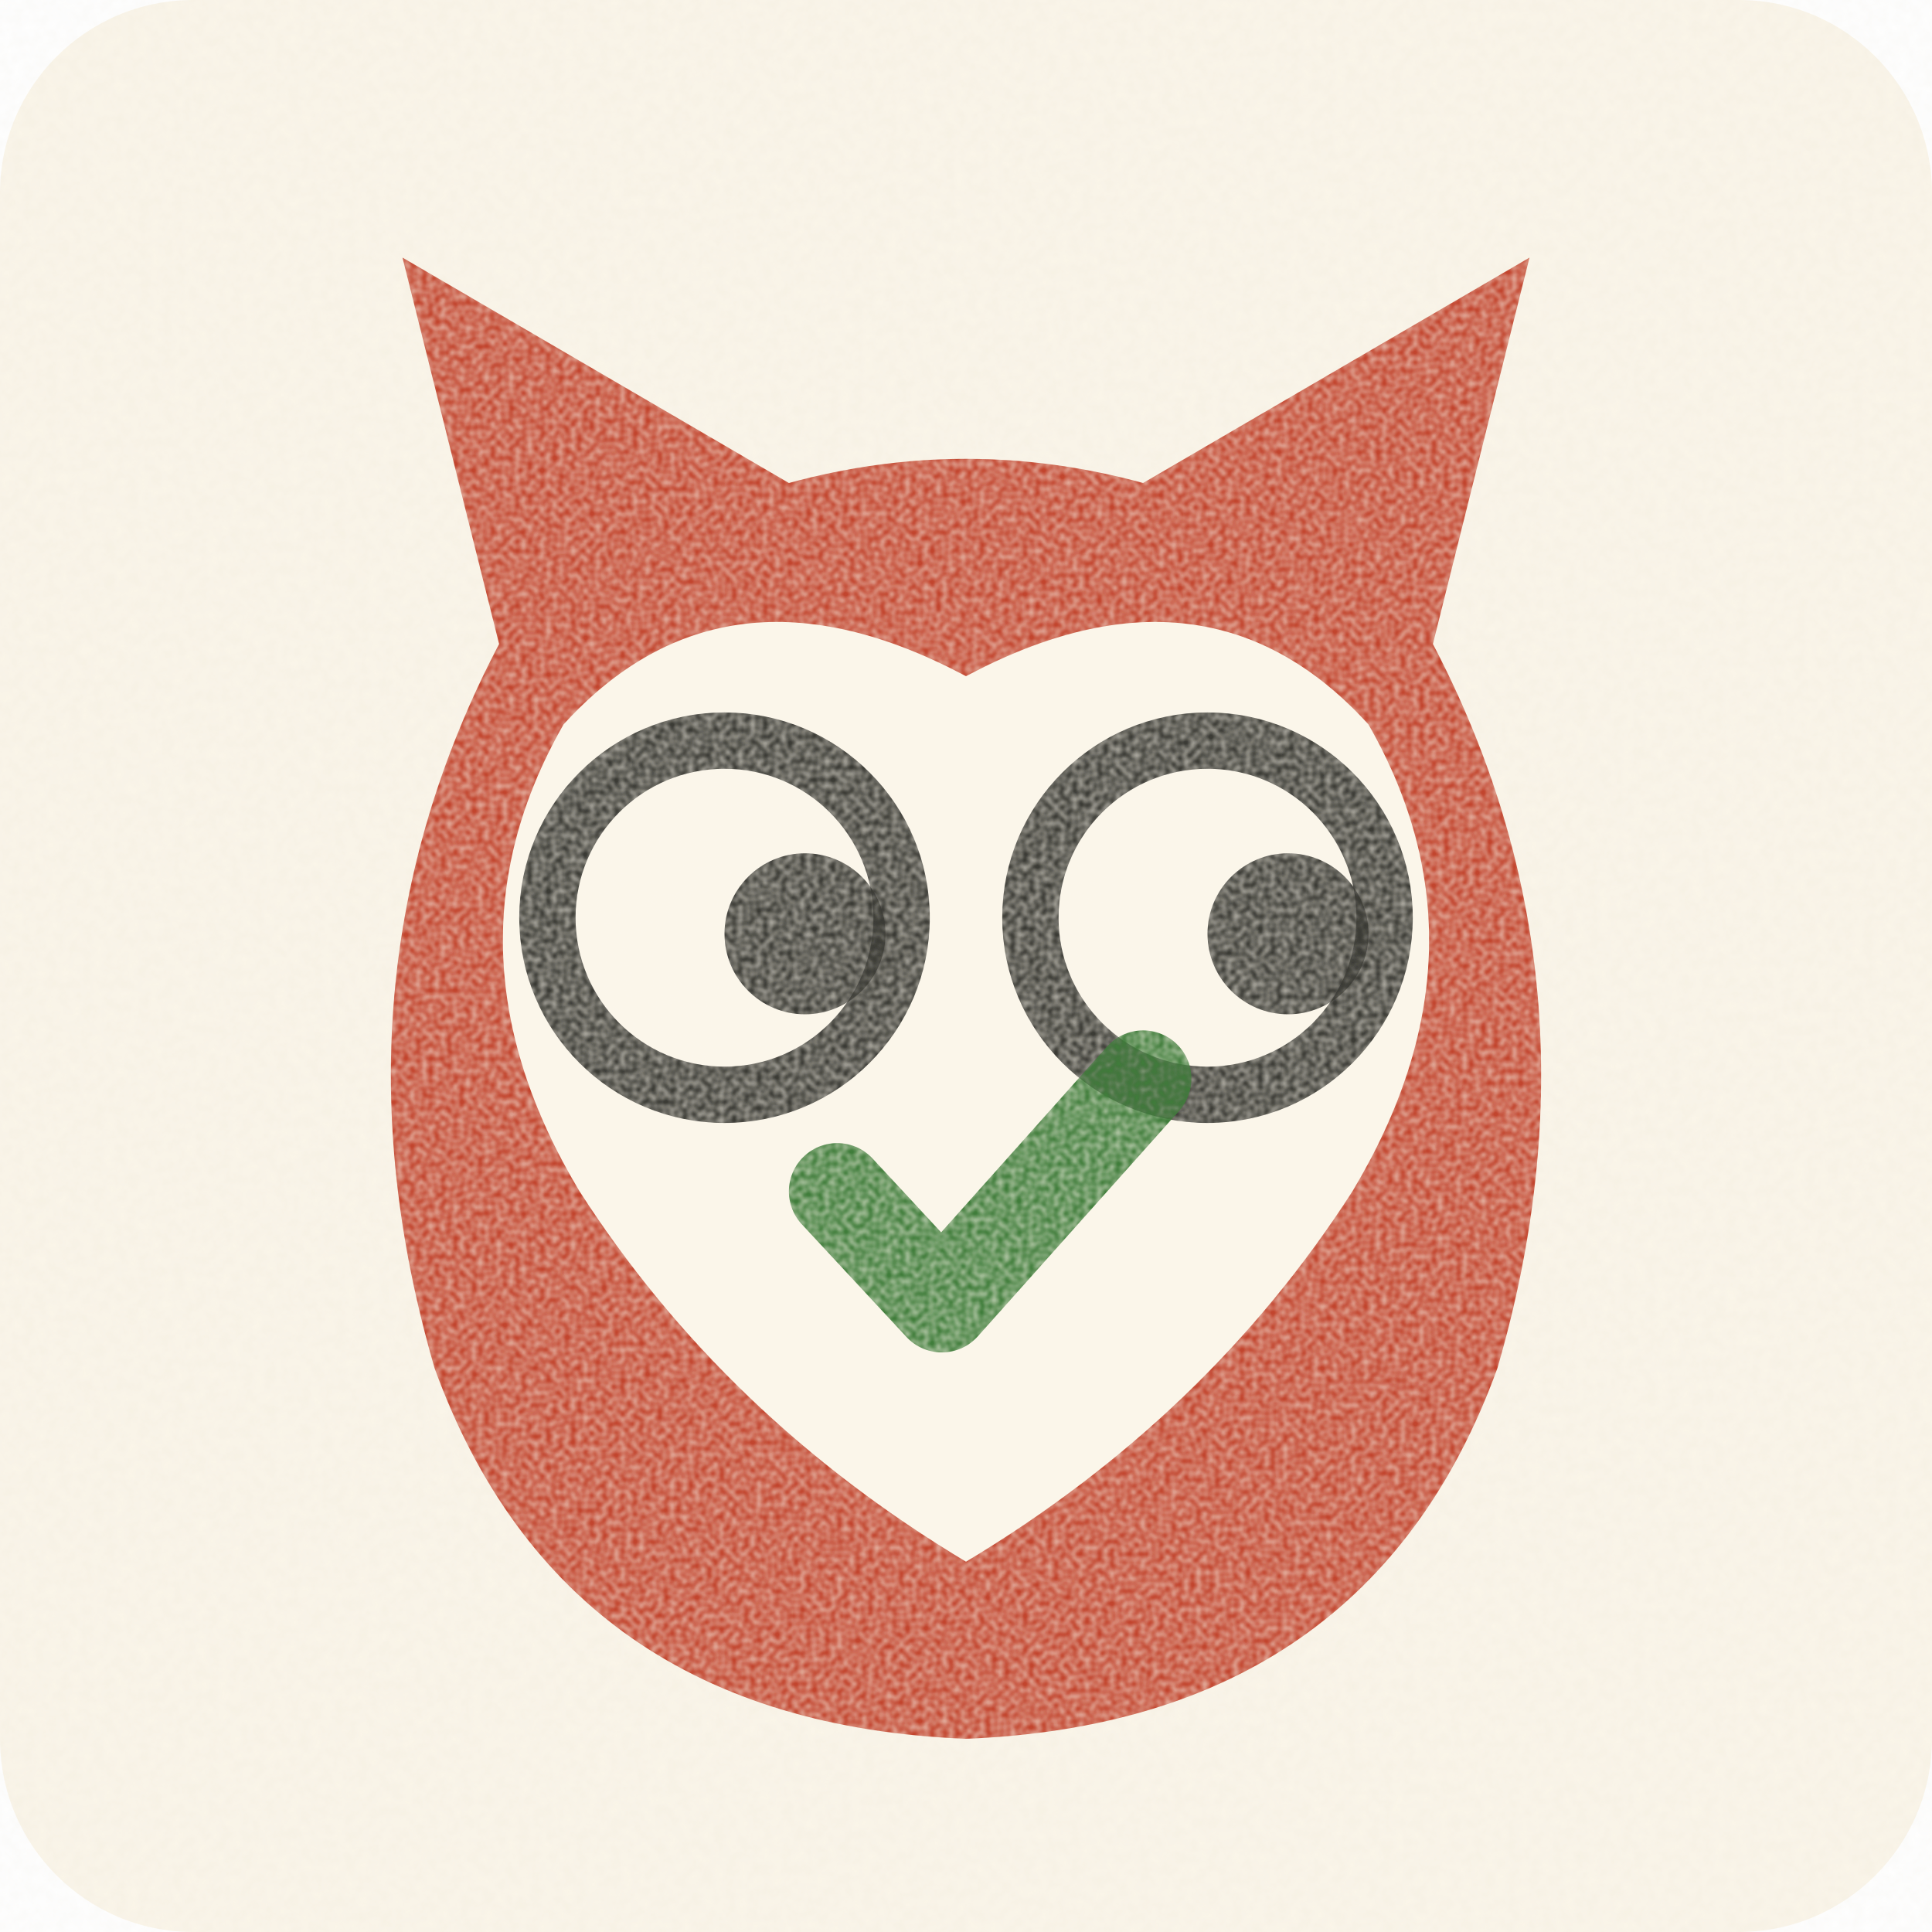
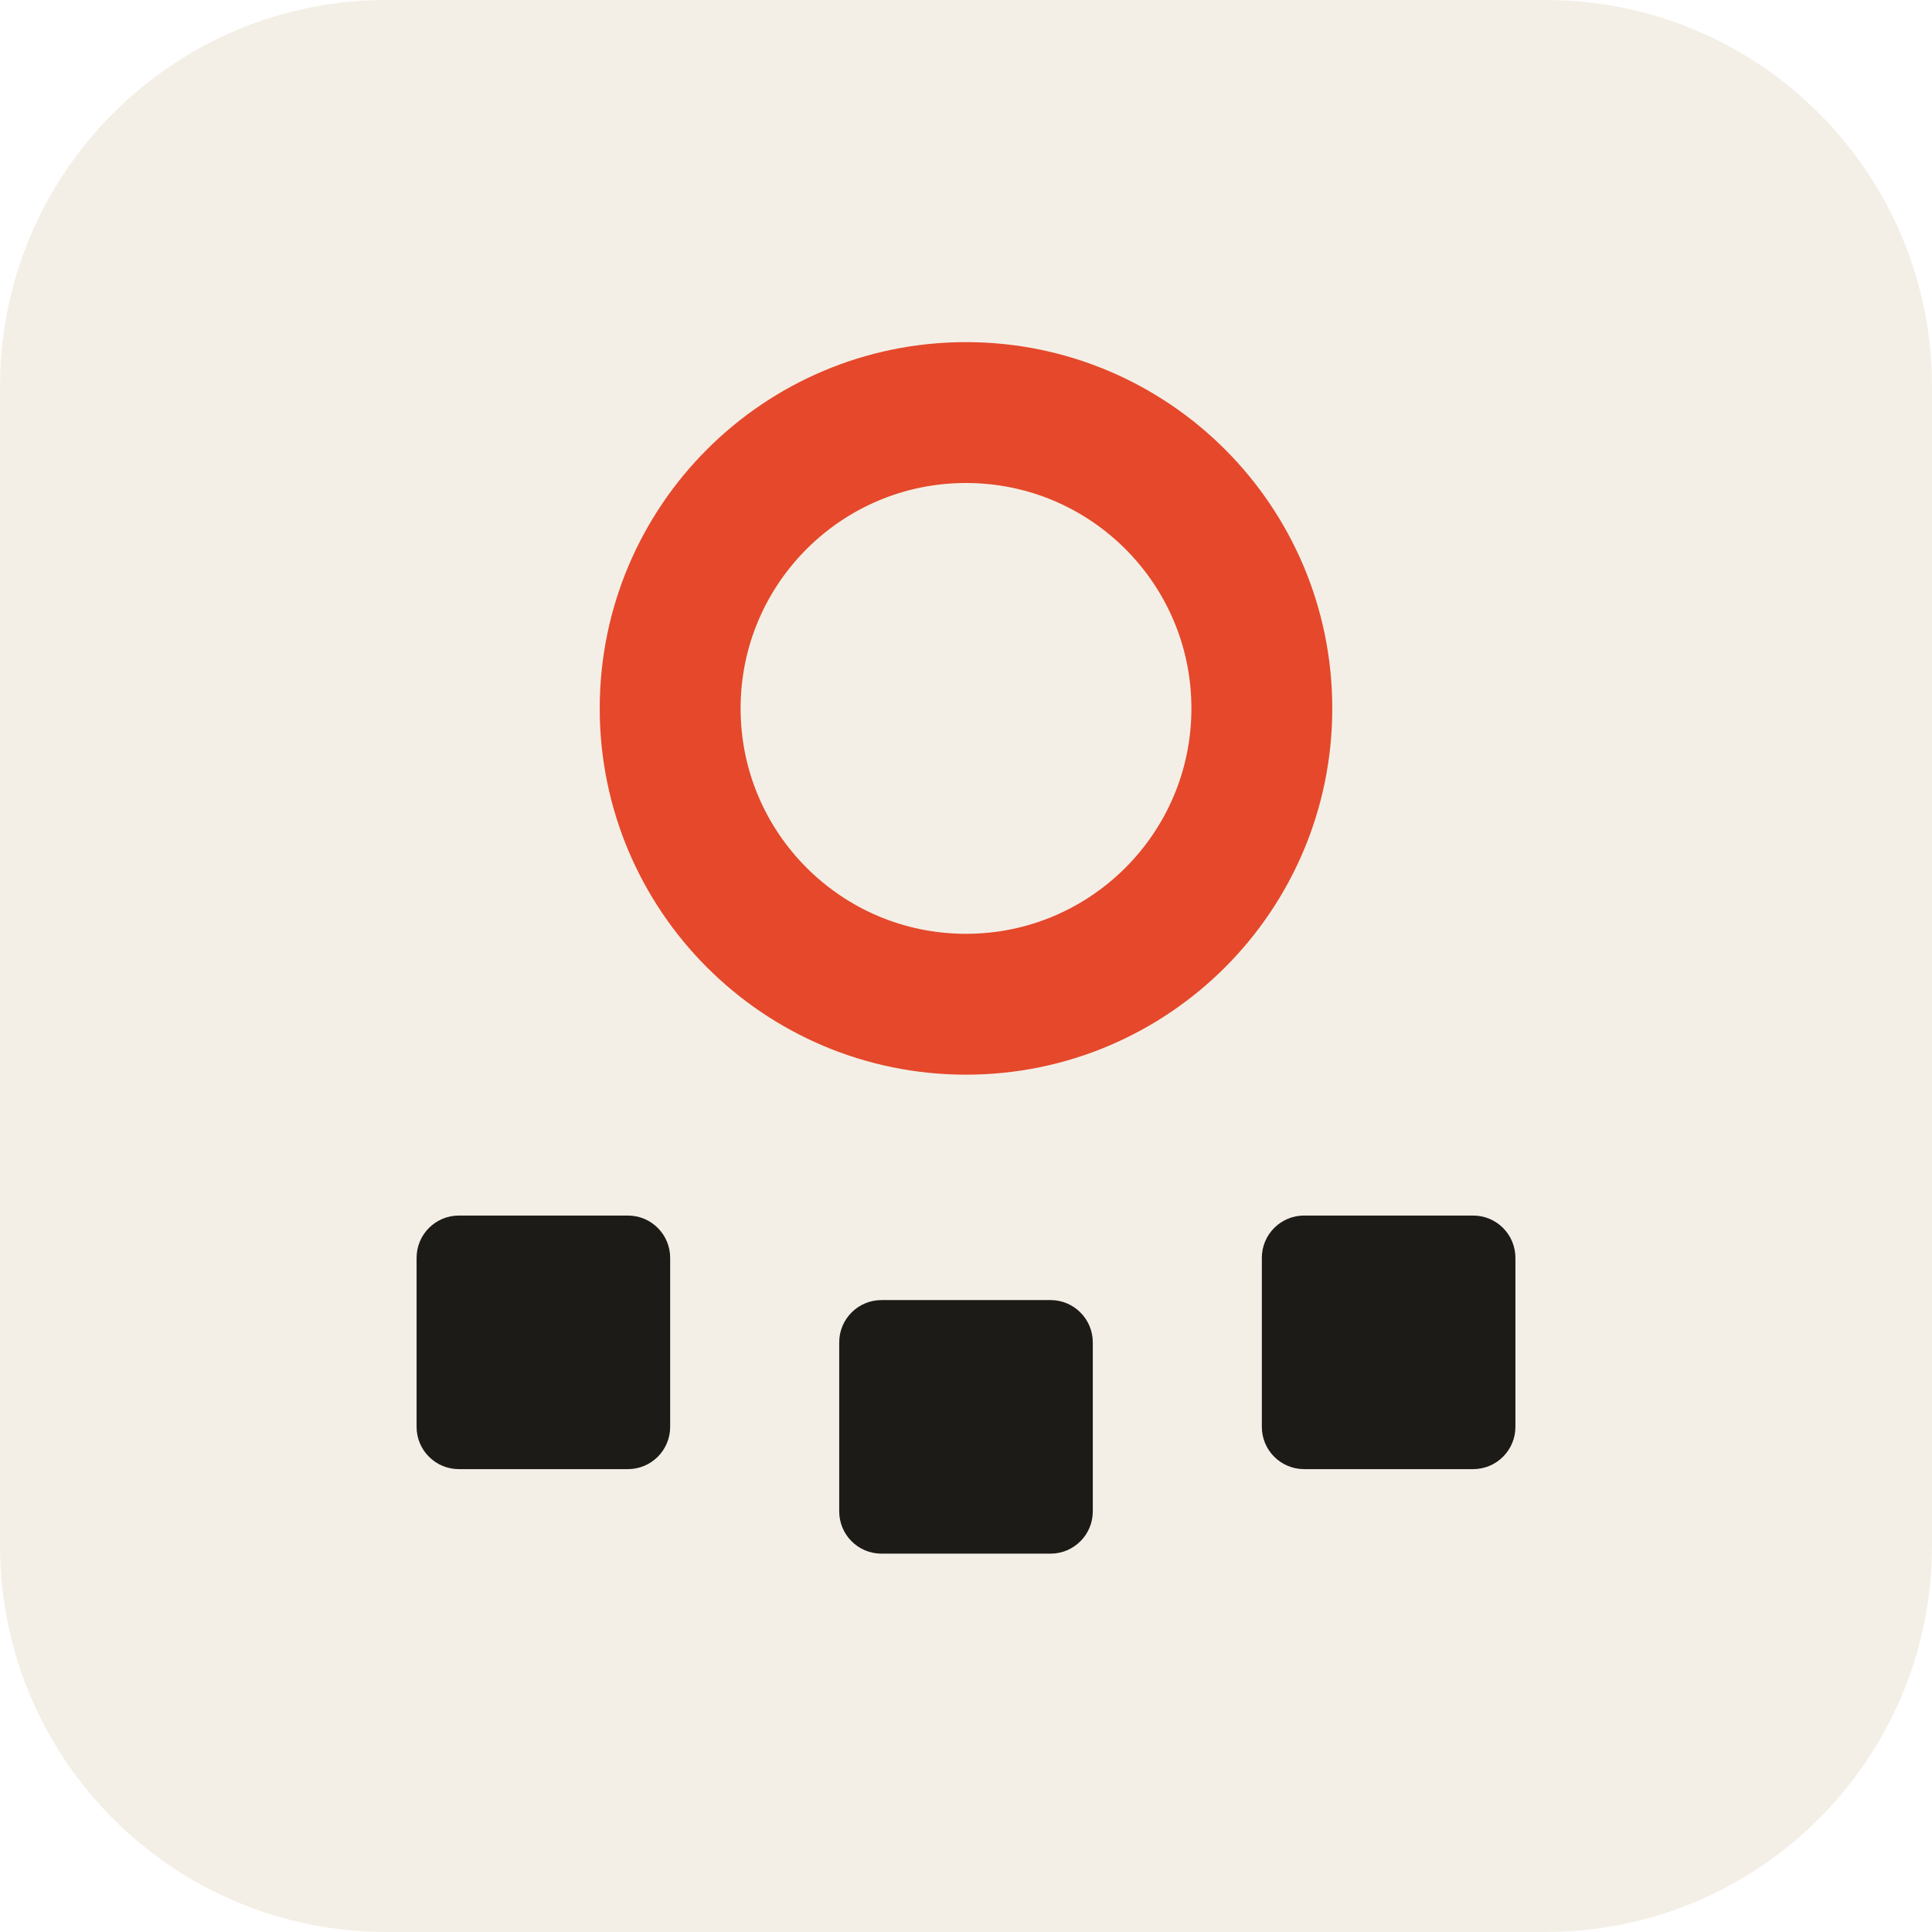
<svg xmlns="http://www.w3.org/2000/svg" viewBox="0 0 240 240" width="240" height="240" role="img" aria-labelledby="title desc">
  <defs>
    <filter id="pencil" filterUnits="userSpaceOnUse" x="0" y="0" width="240" height="240">
      <feTurbulence type="fractalNoise" baseFrequency="0.9" numOctaves="2" seed="3" result="grain" />
      <feDisplacementMap in="SourceGraphic" in2="grain" scale="2.4" xChannelSelector="R" yChannelSelector="G" result="wobble" />
      <feTurbulence type="fractalNoise" baseFrequency="1.6" numOctaves="1" seed="9" result="tooth" />
      <feColorMatrix in="tooth" type="matrix" values="0 0 0 0 0  0 0 0 0 0  0 0 0 0 0  0 0 0 -1.0 1.25" result="toothAlpha" />
      <feComposite in="wobble" in2="toothAlpha" operator="in" />
    </filter>
    <filter id="crayon" filterUnits="userSpaceOnUse" x="0" y="0" width="240" height="240">
      <feTurbulence type="fractalNoise" baseFrequency="1.3" numOctaves="1" seed="4" result="tooth" />
      <feColorMatrix in="tooth" type="matrix" values="0 0 0 0 0  0 0 0 0 0  0 0 0 0 0  0 0 0 -0.9 1.2" result="toothAlpha" />
      <feComposite in="SourceGraphic" in2="toothAlpha" operator="in" />
    </filter>
    <filter id="paper">
      <feTurbulence type="fractalNoise" baseFrequency="0.7" numOctaves="3" seed="5" />
      <feColorMatrix type="matrix" values="0 0 0 0 0.45  0 0 0 0 0.40  0 0 0 0 0.30  0 0 0 0.07 0" />
    </filter>
    <pattern id="hatch-red" width="8" height="8" patternUnits="userSpaceOnUse" patternTransform="rotate(-42)">
      <line x1="0" y1="0" x2="0" y2="8" stroke="#c2452d" stroke-width="2.2" opacity="0.22" />
    </pattern>
    <pattern id="hatch-green" width="8" height="8" patternUnits="userSpaceOnUse" patternTransform="rotate(50)">
      <line x1="0" y1="0" x2="0" y2="8" stroke="#3f7d3a" stroke-width="2.2" opacity="0.28" />
    </pattern>
  </defs>
-   <rect width="240" height="240" fill="#fbf6ea" rx="24" />
-   <rect width="240" height="240" filter="url(#paper)" rx="24" />
+   <rect width="240" height="240" fill="#f4efe6" rx="48" />
  <g transform="translate(0 0)">
-     <g transform="translate(120.0 124.0) scale(1.000) translate(-120 -126)">
-       <path d="M62,82 L50,34 L98,62 Q120,56 142,62 L190,34 L178,82 Q200,124 186,172 Q170,216 120,218 Q70,216 54,172 Q40,124 62,82 Z" fill="#c2452d" filter="url(#crayon)" />
-       <path d="M120,86 Q150,70 170,92 Q186,120 168,150 Q150,178 120,196 Q90,178 72,150 Q54,120 70,92 Q90,70 120,86 Z" fill="#fbf6ea" />
-       <circle cx="90" cy="116" r="22" fill="#fbf6ea" stroke="#3b3a36" stroke-width="7" filter="url(#crayon)" />
-       <circle cx="100" cy="118" r="10" fill="#3b3a36" filter="url(#crayon)" />
-       <circle cx="150" cy="116" r="22" fill="#fbf6ea" stroke="#3b3a36" stroke-width="7" filter="url(#crayon)" />
-       <circle cx="160" cy="118" r="10" fill="#3b3a36" filter="url(#crayon)" />
-       <path d="M104,150 L117,164 L142,136" fill="none" stroke="#3f7d3a" stroke-width="12" stroke-linecap="round" stroke-linejoin="round" filter="url(#crayon)" />
+     <g transform="translate(120.0 116.0) scale(1.750) translate(-60 -60)">
+       <circle cx="60" cy="44" r="21" fill="none" stroke="#e5482b" stroke-width="10" />
+       <rect x="21" y="80" width="18" height="18" rx="3" fill="#1d1b17" />
+       <rect x="51" y="86" width="18" height="18" rx="3" fill="#1d1b17" />
+       <rect x="81" y="80" width="18" height="18" rx="3" fill="#1d1b17" />
    </g>
  </g>
</svg>
